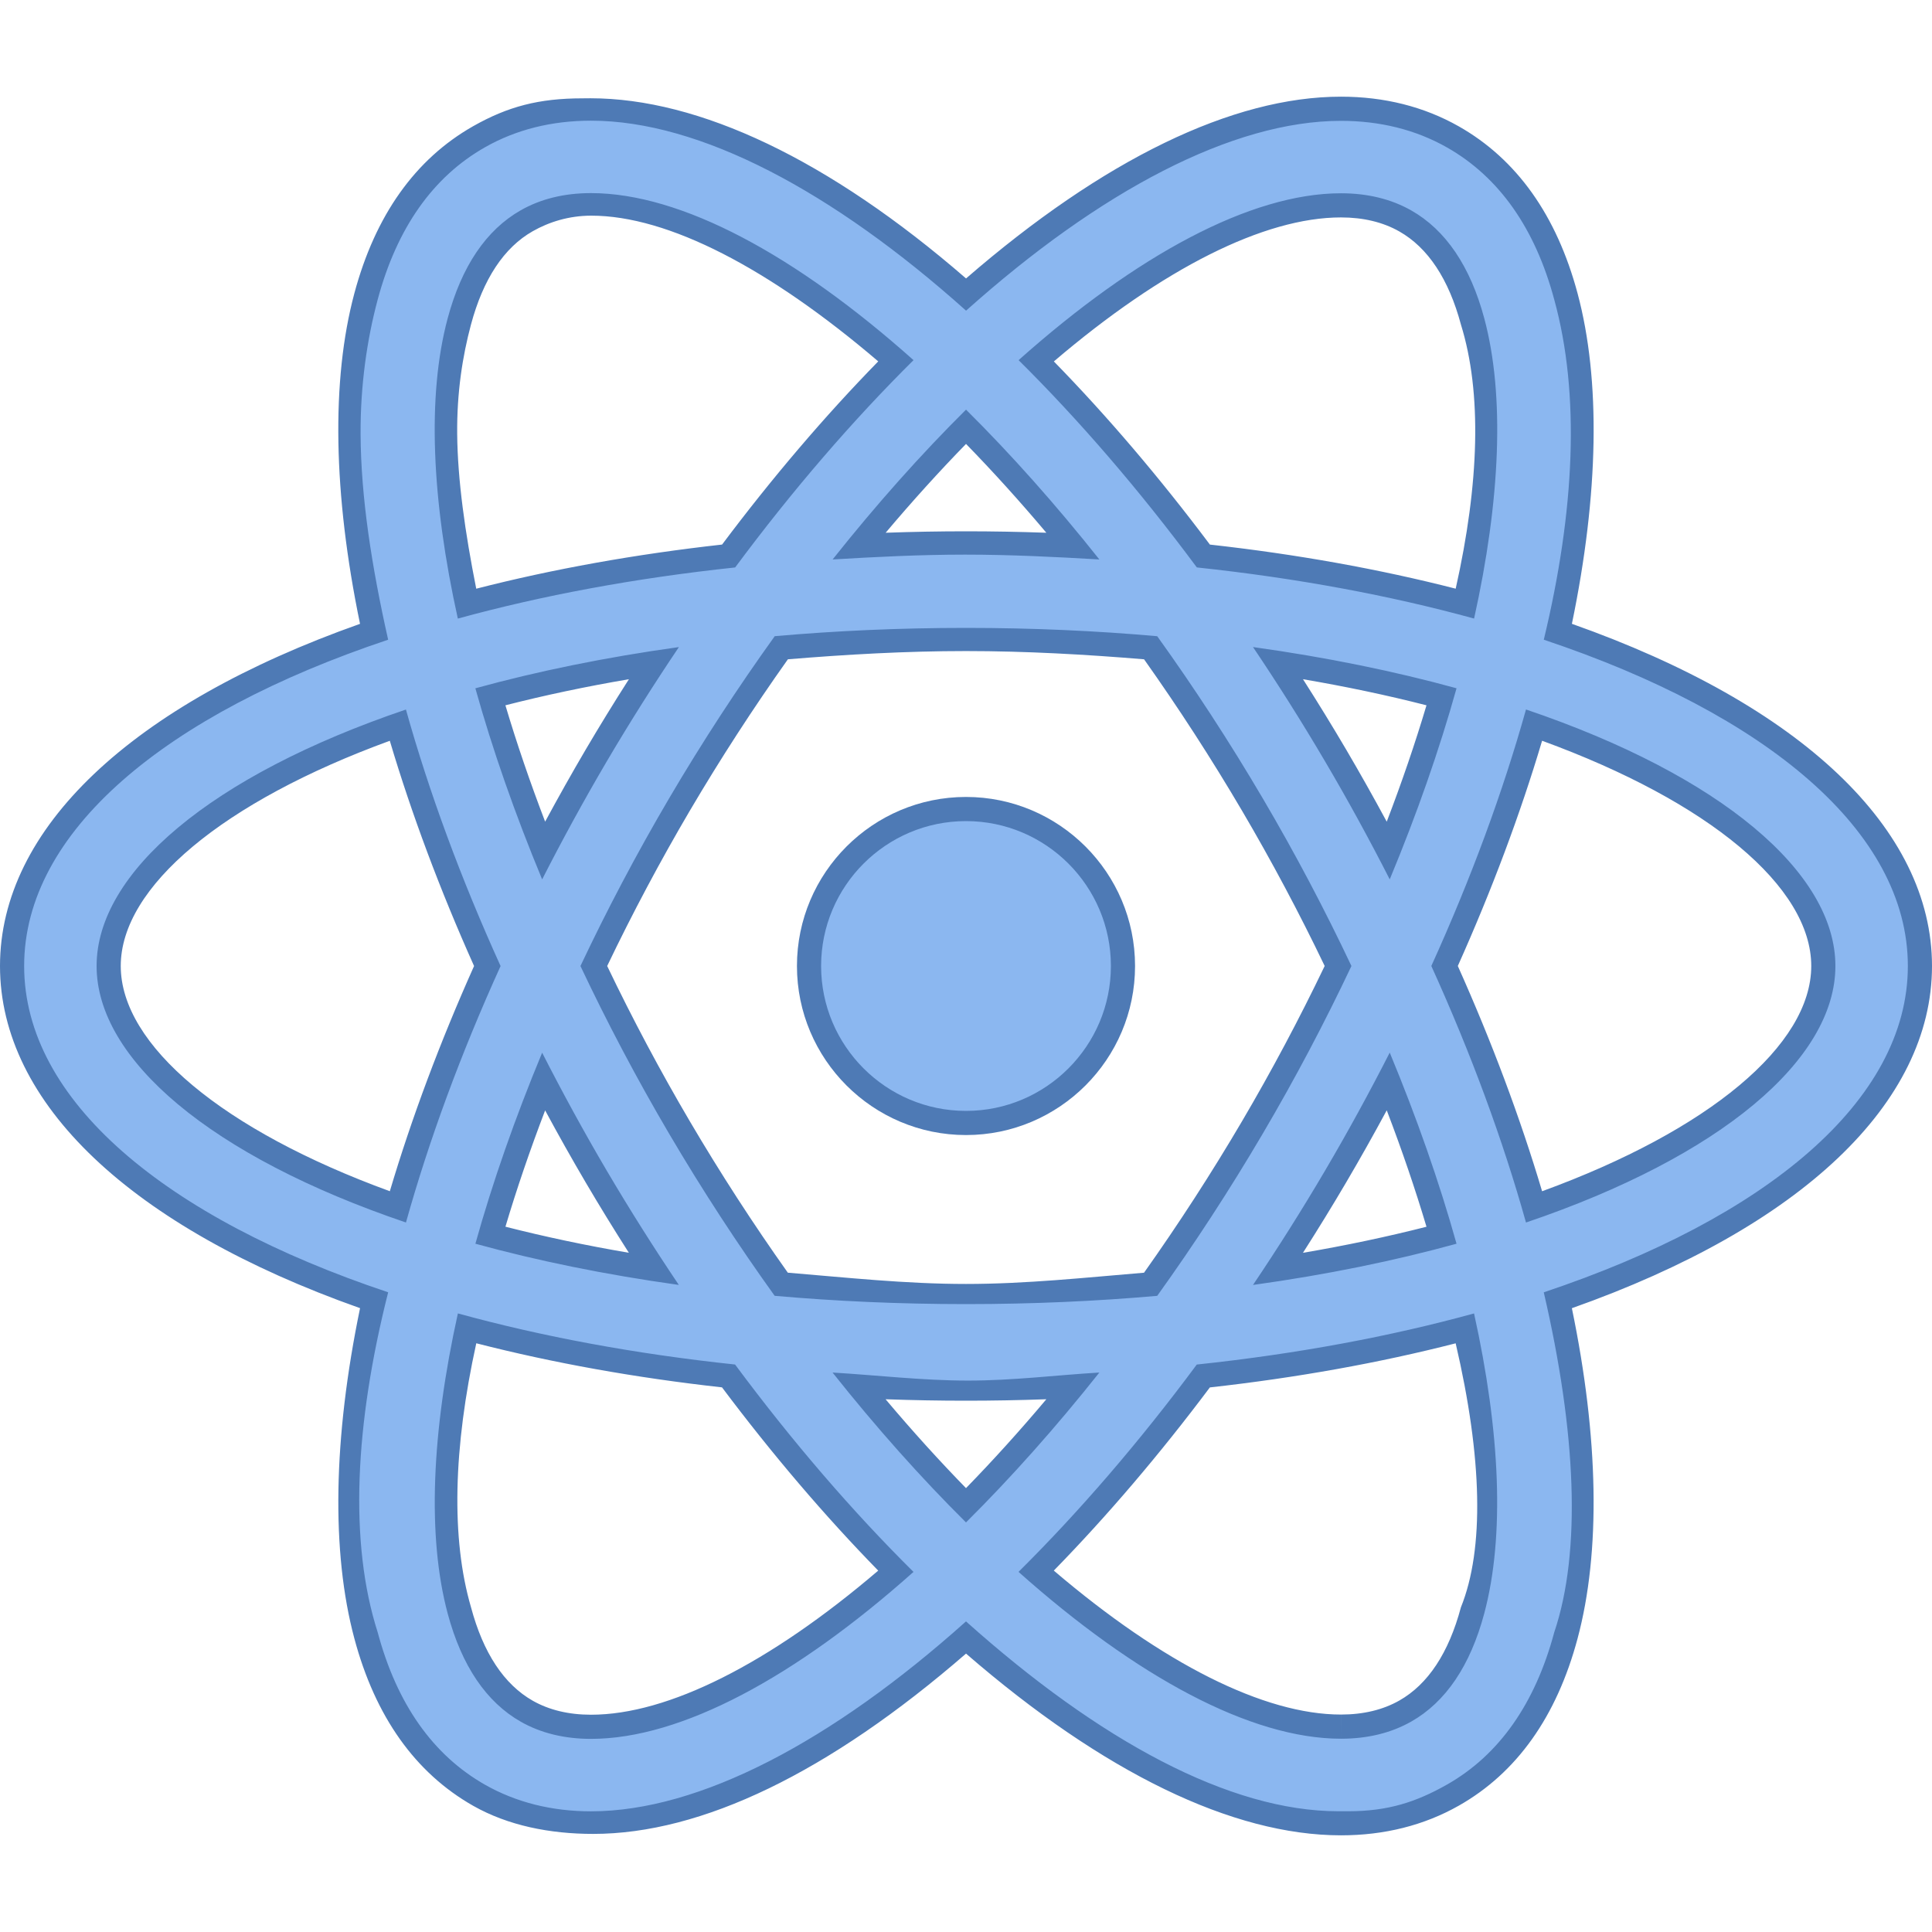
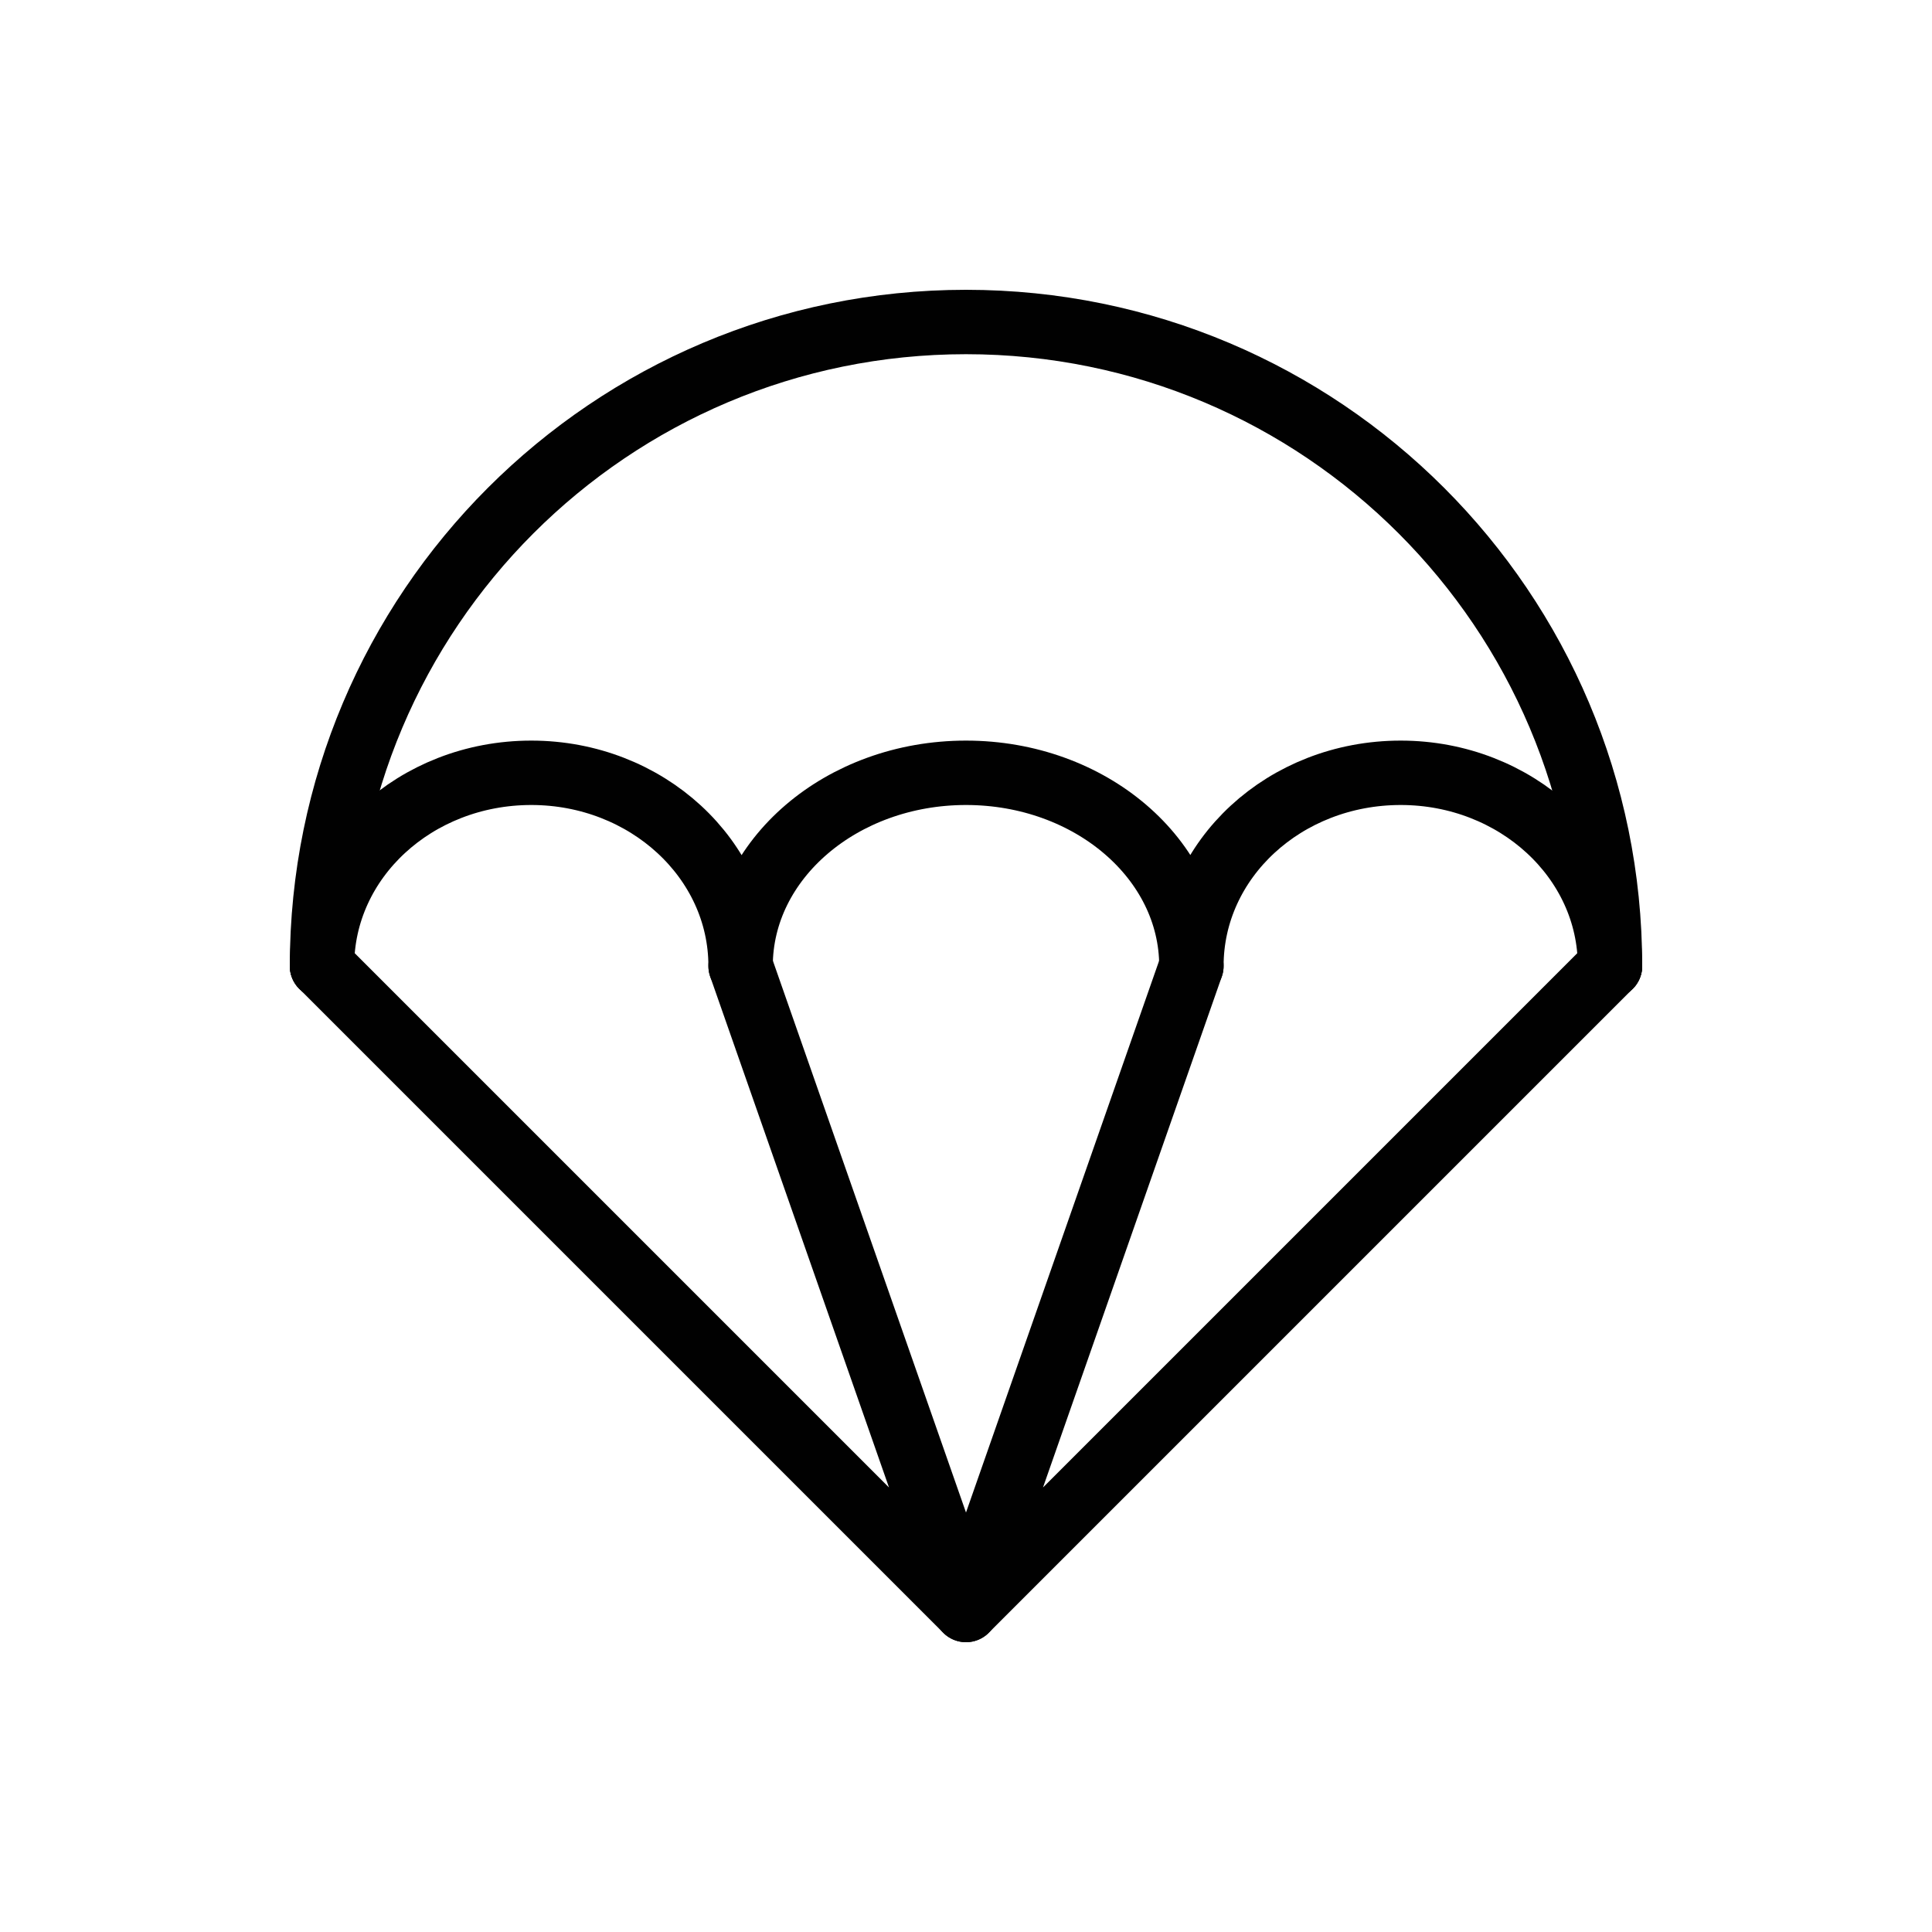
- <svg xmlns="http://www.w3.org/2000/svg" viewBox="0 0 80 80" width="480px" height="480px">
-   <path fill="#8bb7f0" d="M46.5,40c0,3.593-2.907,6.5-6.5,6.5s-6.5-2.907-6.5-6.5s2.907-6.5,6.5-6.5S46.5,36.407,46.5,40z" />
-   <path fill="#4e7ab5" d="M40,47c-3.859,0-7-3.14-7-7s3.141-7,7-7s7,3.14,7,7S43.859,47,40,47z M40,34c-3.309,0-6,2.691-6,6 s2.691,6,6,6s6-2.691,6-6S43.309,34,40,34z" />
-   <g>
-     <path fill="#8bb7f0" d="M24.474,75.503c-1.711,0-3.269-0.392-4.632-1.164c-2.28-1.293-3.856-3.521-4.686-6.62 c-0.965-3.607-0.85-8.398,0.332-13.878C5.956,50.562,0.5,45.531,0.5,40c0-5.532,5.455-10.562,14.987-13.84 c-1.182-5.481-1.298-10.272-0.333-13.879c0.83-3.1,2.406-5.328,4.685-6.62c1.362-0.772,2.921-1.164,4.632-1.164 c4.388,0,9.891,2.73,15.531,7.698c5.64-4.963,11.141-7.691,15.524-7.691c1.711,0,3.269,0.392,4.632,1.164 c2.277,1.291,3.854,3.515,4.684,6.611c0.966,3.606,0.85,8.398-0.333,13.88C74.043,29.437,79.5,34.468,79.5,40 s-5.457,10.563-14.991,13.842c1.182,5.481,1.298,10.272,0.332,13.878c-0.83,3.097-2.405,5.321-4.68,6.612 c-1.364,0.772-2.923,1.164-4.633,1.164c-4.386,0-9.889-2.728-15.527-7.689C34.361,72.774,28.859,75.503,24.474,75.503z M19.337,55.006c-0.991,4.717-1.102,8.747-0.316,11.679c0.542,2.026,1.481,3.431,2.794,4.175c0.753,0.427,1.648,0.644,2.659,0.644 c3.394,0,7.862-2.282,12.621-6.437c-2.385-2.402-4.713-5.121-6.928-8.091C26.336,56.56,22.696,55.898,19.337,55.006z M42.906,65.065c4.758,4.151,9.227,6.431,12.621,6.432c1.011,0,1.906-0.217,2.661-0.644c1.309-0.742,2.246-2.144,2.787-4.167 c0.786-2.934,0.676-6.963-0.315-11.679c-3.362,0.892-7.003,1.554-10.833,1.97C47.613,59.947,45.288,62.665,42.906,65.065z M35.566,57.393c1.452,1.776,2.938,3.433,4.434,4.94c1.492-1.506,2.979-3.163,4.43-4.94C42.939,57.464,41.454,57.5,40,57.5 C38.545,57.5,37.059,57.464,35.566,57.393z M32.349,53.179C34.844,53.392,37.417,53.5,40,53.5c2.585,0,5.155-0.108,7.646-0.32 c1.486-2.084,2.903-4.268,4.214-6.495c1.268-2.155,2.461-4.404,3.547-6.686c-1.083-2.276-2.275-4.524-3.546-6.684 c-1.308-2.222-2.725-4.406-4.215-6.495C45.157,26.608,42.587,26.5,40,26.5c-2.588,0-5.159,0.108-7.647,0.321 c-1.49,2.086-2.909,4.27-4.219,6.495c-1.27,2.159-2.462,4.407-3.546,6.686c1.082,2.274,2.274,4.522,3.545,6.684 C29.437,48.901,30.854,51.084,32.349,53.179z M57.491,44.779c-0.706,1.346-1.438,2.666-2.185,3.934 c-0.753,1.282-1.554,2.568-2.386,3.836c2.374-0.366,4.645-0.835,6.771-1.4C59.101,49.1,58.362,46.963,57.491,44.779z M20.304,51.148c2.127,0.564,4.397,1.034,6.768,1.4c-0.837-1.276-1.638-2.563-2.386-3.835c-0.745-1.267-1.478-2.585-2.183-3.931 C21.636,46.956,20.898,49.091,20.304,51.148z M59.816,40c1.528,3.391,2.773,6.743,3.708,9.977C70.926,47.373,75.5,43.574,75.5,40 s-4.574-7.373-11.976-9.977C62.591,33.257,61.345,36.609,59.816,40z M16.472,30.025C9.073,32.628,4.5,36.427,4.5,40 c0,3.574,4.573,7.373,11.974,9.976c0.934-3.235,2.179-6.587,3.705-9.974C18.652,36.614,17.407,33.262,16.472,30.025z M20.303,28.852c0.594,2.054,1.332,4.19,2.2,6.368c0.704-1.342,1.436-2.661,2.184-3.932c0.752-1.279,1.553-2.565,2.388-3.836 C24.701,27.817,22.431,28.287,20.303,28.852z M52.922,27.451c0.837,1.277,1.638,2.563,2.386,3.837 c0.746,1.267,1.479,2.586,2.185,3.932c0.869-2.177,1.607-4.313,2.201-6.369C57.564,28.286,55.294,27.816,52.922,27.451z M24.471,8.497c-1.011,0-1.905,0.216-2.657,0.644c-1.312,0.744-2.252,2.149-2.795,4.175c-0.785,2.935-0.675,6.964,0.317,11.679 c3.36-0.892,7.002-1.555,10.834-1.971c2.217-2.971,4.545-5.688,6.927-8.088C32.337,10.779,27.866,8.497,24.471,8.497z M49.828,23.023c3.83,0.416,7.471,1.078,10.833,1.97c0.992-4.716,1.103-8.746,0.316-11.68c-0.542-2.022-1.48-3.424-2.79-4.166 c-0.754-0.427-1.649-0.644-2.661-0.644c-3.393,0-7.86,2.281-12.619,6.433C45.287,17.335,47.613,20.053,49.828,23.023z M40,22.5 c1.454,0,2.939,0.036,4.431,0.107c-1.45-1.774-2.936-3.43-4.429-4.938c-1.497,1.51-2.982,3.166-4.432,4.938 C37.061,22.536,38.546,22.5,40,22.5z" />
-     <path fill="#4e7ab5" d="M24.471,4.997c4.494,0,9.996,2.91,15.532,7.867c5.535-4.953,11.034-7.86,15.524-7.86 c1.623,0,3.099,0.37,4.386,1.099c2.156,1.222,3.652,3.343,4.446,6.306c1.077,3.917,0.851,8.74-0.434,14.08 C73.147,29.57,79,34.431,79,40s-5.853,10.43-15.076,13.512c1.341,5.773,1.566,10.726,0.434,14.079 c-0.794,2.962-2.289,5.084-4.443,6.306C58.626,74.627,57.455,75,55.833,75c-0.001,0-0.416,0-0.417,0 c-4.492,0-9.882-2.91-15.416-7.861c-5.535,4.956-11.035,7.864-15.527,7.864c-1.623,0-3.099-0.37-4.386-1.099 c-2.158-1.225-3.655-3.349-4.448-6.314c-1.19-3.717-0.95-8.603,0.434-14.079C6.852,50.429,1,45.569,1,40 c0-5.568,5.852-10.429,15.072-13.511C15.385,23.43,14.946,20.59,14.931,18c-0.012-2.046,0.267-3.949,0.707-5.59 c0.794-2.966,2.29-5.09,4.448-6.314C21.372,5.366,22.848,4.997,24.471,4.997 M18.958,25.614c3.477-0.955,7.338-1.677,11.483-2.117 c2.382-3.21,4.875-6.096,7.386-8.584c-4.872-4.346-9.616-6.917-13.356-6.917c-1.099,0-2.075,0.238-2.904,0.709 c-1.433,0.813-2.452,2.32-3.031,4.481C17.678,16.388,17.873,20.716,18.958,25.614 M61.039,25.613 c1.085-4.898,1.28-9.227,0.422-12.429c-0.578-2.157-1.597-3.661-3.027-4.472c-0.83-0.471-1.809-0.709-2.907-0.709 c-3.737,0-8.478,2.568-13.349,6.91c2.51,2.488,5,5.374,7.38,8.583C53.701,23.936,57.562,24.658,61.039,25.613 M34.477,23.166 c1.802-0.107,3.609-0.2,5.488-0.2c1.879,0,3.755,0.094,5.557,0.2c-1.808-2.279-3.664-4.361-5.521-6.204 C38.144,18.805,36.287,20.887,34.477,23.166 M40,54c2.761,0,5.404-0.121,7.918-0.342c1.519-2.117,2.988-4.365,4.372-6.719 c1.353-2.299,2.577-4.626,3.67-6.939c-1.093-2.313-2.317-4.639-3.669-6.937c-1.385-2.355-2.853-4.602-4.373-6.719 C45.405,26.121,42.762,26,40,26s-5.406,0.121-7.92,0.343c-1.521,2.117-2.991,4.365-4.376,6.719 c-1.352,2.299-2.576,4.626-3.669,6.939c1.093,2.313,2.316,4.639,3.668,6.937c1.385,2.354,2.854,4.602,4.374,6.719 C34.592,53.879,37.237,54,40,54 M57.546,36.413c1.125-2.709,2.056-5.369,2.766-7.913c-2.553-0.702-5.373-1.282-8.428-1.707 c1.028,1.527,2.029,3.11,2.992,4.748C55.83,33.16,56.717,34.788,57.546,36.413 M22.449,36.414c0.828-1.625,1.716-3.253,2.668-4.873 c0.964-1.638,1.966-3.22,2.995-4.747c-3.055,0.424-5.875,1.005-8.428,1.707C20.394,31.045,21.325,33.704,22.449,36.414 M63.188,50.622C71.264,47.886,76,43.866,76,40s-4.736-7.886-12.812-10.622c-0.953,3.405-2.269,6.983-3.92,10.621 C60.919,43.638,62.235,47.216,63.188,50.622 M16.81,50.621c0.952-3.404,2.267-6.982,3.918-10.619 c-1.651-3.638-2.967-7.217-3.919-10.622C8.734,32.116,4,36.135,4,40C4,43.866,8.735,47.885,16.81,50.621 M51.884,53.207 c3.055-0.424,5.875-1.004,8.428-1.707c-0.711-2.544-1.642-5.204-2.766-7.914c-0.829,1.625-1.717,3.253-2.67,4.873 C53.913,50.097,52.912,51.68,51.884,53.207 M28.109,53.206c-1.028-1.527-2.029-3.109-2.993-4.746 c-0.952-1.619-1.839-3.246-2.667-4.87c-1.124,2.708-2.054,5.367-2.764,7.91C22.237,52.201,25.056,52.781,28.109,53.206 M24.474,72.003c3.739,0,8.481-2.57,13.352-6.914c-2.513-2.489-5.005-5.376-7.388-8.587c-4.143-0.439-8.002-1.161-11.478-2.116 c-1.084,4.898-1.279,9.226-0.422,12.428c0.578,2.16,1.598,3.667,3.03,4.48C22.396,71.765,23.375,72.003,24.474,72.003 M55.527,71.997L55.527,71.997c1.099,0,2.076-0.238,2.907-0.709c1.43-0.811,2.447-2.315,3.024-4.473 c0.858-3.203,0.663-7.531-0.421-12.428c-3.477,0.955-7.337,1.677-11.481,2.116c-2.38,3.21-4.871,6.096-7.381,8.585 C47.046,69.428,51.788,71.996,55.527,71.997 M40,63.04c1.857-1.844,3.713-3.927,5.522-6.206c-1.801,0.107-3.559,0.333-5.439,0.333 c-1.881,0-3.807-0.226-5.609-0.333C36.284,59.114,38.142,61.197,40,63.04 M24.116,4.072c-1.799,0-3.085,0.338-4.523,1.153 c-2.399,1.361-4.055,3.691-4.921,6.926c-0.96,3.587-0.877,8.302,0.236,13.681C5.419,29.189,0,34.325,0,40 c0,5.676,5.42,10.811,14.909,14.168c-1.113,5.379-1.196,10.094-0.235,13.681c0.865,3.233,2.52,5.563,4.921,6.926 c1.44,0.816,3.17,1.163,4.968,1.163c4.487,0,9.753-2.535,15.438-7.466c5.684,4.926,11.039,7.524,15.525,7.525 c1.799,0,3.441-0.413,4.881-1.229c2.397-1.359,4.051-3.686,4.916-6.917c0.961-3.588,0.878-8.303-0.235-13.681 C74.579,50.812,80,45.676,80,40s-5.42-10.812-14.911-14.169c1.114-5.38,1.196-10.095,0.235-13.682 c-0.866-3.231-2.521-5.558-4.919-6.917c-1.439-0.815-3.081-1.229-4.879-1.229c-4.485,0-9.839,2.599-15.524,7.527 c-5.686-4.932-11.066-7.461-15.554-7.461L24.116,4.072z M19.72,24.377c-0.462-2.324-0.772-4.502-0.789-6.412 c-0.015-1.72,0.221-3.217,0.57-4.521c0.507-1.892,1.368-3.194,2.559-3.87c0.676-0.384,1.5-0.644,2.423-0.644 c3.181,0,7.367,2.178,11.883,6.034c-2.221,2.273-4.392,4.819-6.466,7.585C26.315,22.949,22.897,23.562,19.72,24.377L19.72,24.377z M43.638,14.966c4.515-3.853,8.711-5.963,11.888-5.963c0.924,0,1.737,0.195,2.414,0.579c1.189,0.674,2.049,1.973,2.555,3.861 c0.874,2.818,0.761,6.564-0.218,10.933c-3.177-0.814-6.594-1.428-10.178-1.826C48.026,19.785,45.857,17.239,43.638,14.966 L43.638,14.966z M36.673,22.06c1.096-1.3,2.209-2.53,3.328-3.678c1.119,1.148,2.231,2.378,3.326,3.678 C42.208,22.02,41.095,22,40,22S37.793,22.02,36.673,22.06L36.673,22.06z M32.625,27.3c2.405-0.199,4.883-0.341,7.375-0.341 c2.491,0,4.969,0.142,7.373,0.341c1.432,2.019,2.796,4.126,4.056,6.269c1.222,2.078,2.373,4.239,3.423,6.43 c-1.051,2.192-2.202,4.354-3.424,6.432c-1.261,2.144-2.624,4.25-4.056,6.269c-2.403,0.199-4.881,0.466-7.372,0.466 c-2.493,0-4.972-0.268-7.378-0.467c-1.433-2.018-2.797-4.125-4.058-6.269c-1.222-2.077-2.372-4.238-3.422-6.43 c1.05-2.192,2.201-4.354,3.423-6.432C29.827,31.425,31.192,29.318,32.625,27.3L32.625,27.3z M57.422,34.024 c-0.549-1.018-1.112-2.018-1.683-2.99c-0.57-0.969-1.167-1.942-1.785-2.909c1.774,0.302,3.485,0.663,5.114,1.08 C58.601,30.771,58.05,32.383,57.422,34.024L57.422,34.024z M20.928,29.205c1.629-0.417,3.34-0.778,5.114-1.08 c-0.619,0.967-1.216,1.94-1.786,2.908c-0.571,0.972-1.134,1.972-1.683,2.99C21.945,32.384,21.395,30.772,20.928,29.205 L20.928,29.205z M60.365,39.999c1.415-3.162,2.587-6.292,3.49-9.326C70.758,33.192,75,36.721,75,40s-4.242,6.808-11.145,9.327 C62.951,46.292,61.78,43.161,60.365,39.999L60.365,39.999z M16.142,49.326C9.241,46.807,5,43.278,5,40s4.241-6.807,11.141-9.326 c0.903,3.035,2.074,6.165,3.489,9.327C18.216,43.162,17.045,46.292,16.142,49.326L16.142,49.326z M53.953,51.876 c0.618-0.968,1.216-1.941,1.785-2.909c0.572-0.972,1.135-1.973,1.684-2.991c0.628,1.641,1.178,3.254,1.646,4.821 C57.438,51.212,55.727,51.574,53.953,51.876L53.953,51.876z M20.929,50.795c0.467-1.566,1.017-3.177,1.644-4.816 c0.548,1.017,1.111,2.017,1.682,2.988c0.569,0.968,1.166,1.94,1.785,2.908C24.267,51.572,22.557,51.211,20.929,50.795 L20.929,50.795z M24.474,71.003c-0.924,0-1.736-0.195-2.413-0.579c-1.19-0.676-2.051-1.977-2.557-3.869 c-0.831-2.845-0.737-6.592,0.218-10.933c3.176,0.814,6.592,1.428,10.175,1.826c2.075,2.766,4.246,5.313,6.468,7.588 C31.85,68.893,27.653,71.004,24.474,71.003L24.474,71.003L24.474,71.003z M50.098,57.45c3.584-0.399,7.001-1.012,10.178-1.826 c1.105,4.74,1.192,8.518,0.217,10.932c-0.505,1.889-1.364,3.188-2.552,3.861c-0.678,0.384-1.49,0.579-2.413,0.579v1l-0.001-1 c-3.18,0-7.377-2.11-11.891-5.961C45.856,62.762,48.025,60.216,50.098,57.45L50.098,57.45z M40,61.62 c-1.12-1.148-2.234-2.379-3.33-3.68C37.79,57.98,38.904,58,40,58c1.095,0,2.208-0.02,3.327-0.06 C42.232,59.241,41.119,60.472,40,61.62L40,61.62z" />
+ <svg xmlns="http://www.w3.org/2000/svg" class="icon icon-tabler icon-tabler-parachute" width="250px" height="250px" viewBox="0 0 24 24" stroke-width="1.00" stroke="rgba(1, 1, 1, 1)" fill="none" stroke-linecap="round" stroke-linejoin="round">
+   <circle cx="50%" cy="50%" r="50%" stroke="none" stroke-width="0" fill="rgba(255, 255, 255, 1)" />
+   <g transform="translate(2.40, 2.40) scale(0.8)">
+     <path stroke="none" d="M0 0h24v24H0z" fill="none" />
+     <path d="M22 12a10 10 0 1 0 -20 0" />
+     <path d="M22 12c0 -1.66 -1.46 -3 -3.25 -3c-1.8 0 -3.25 1.34 -3.25 3c0 -1.66 -1.57 -3 -3.5 -3s-3.5 1.34 -3.5 3c0 -1.66 -1.46 -3 -3.25 -3c-1.8 0 -3.25 1.34 -3.25 3" />
+     <path d="M2 12l10 10l-3.5 -10" />
+     <path d="M15.5 12l-3.5 10l10 -10" />
  </g>
</svg>
